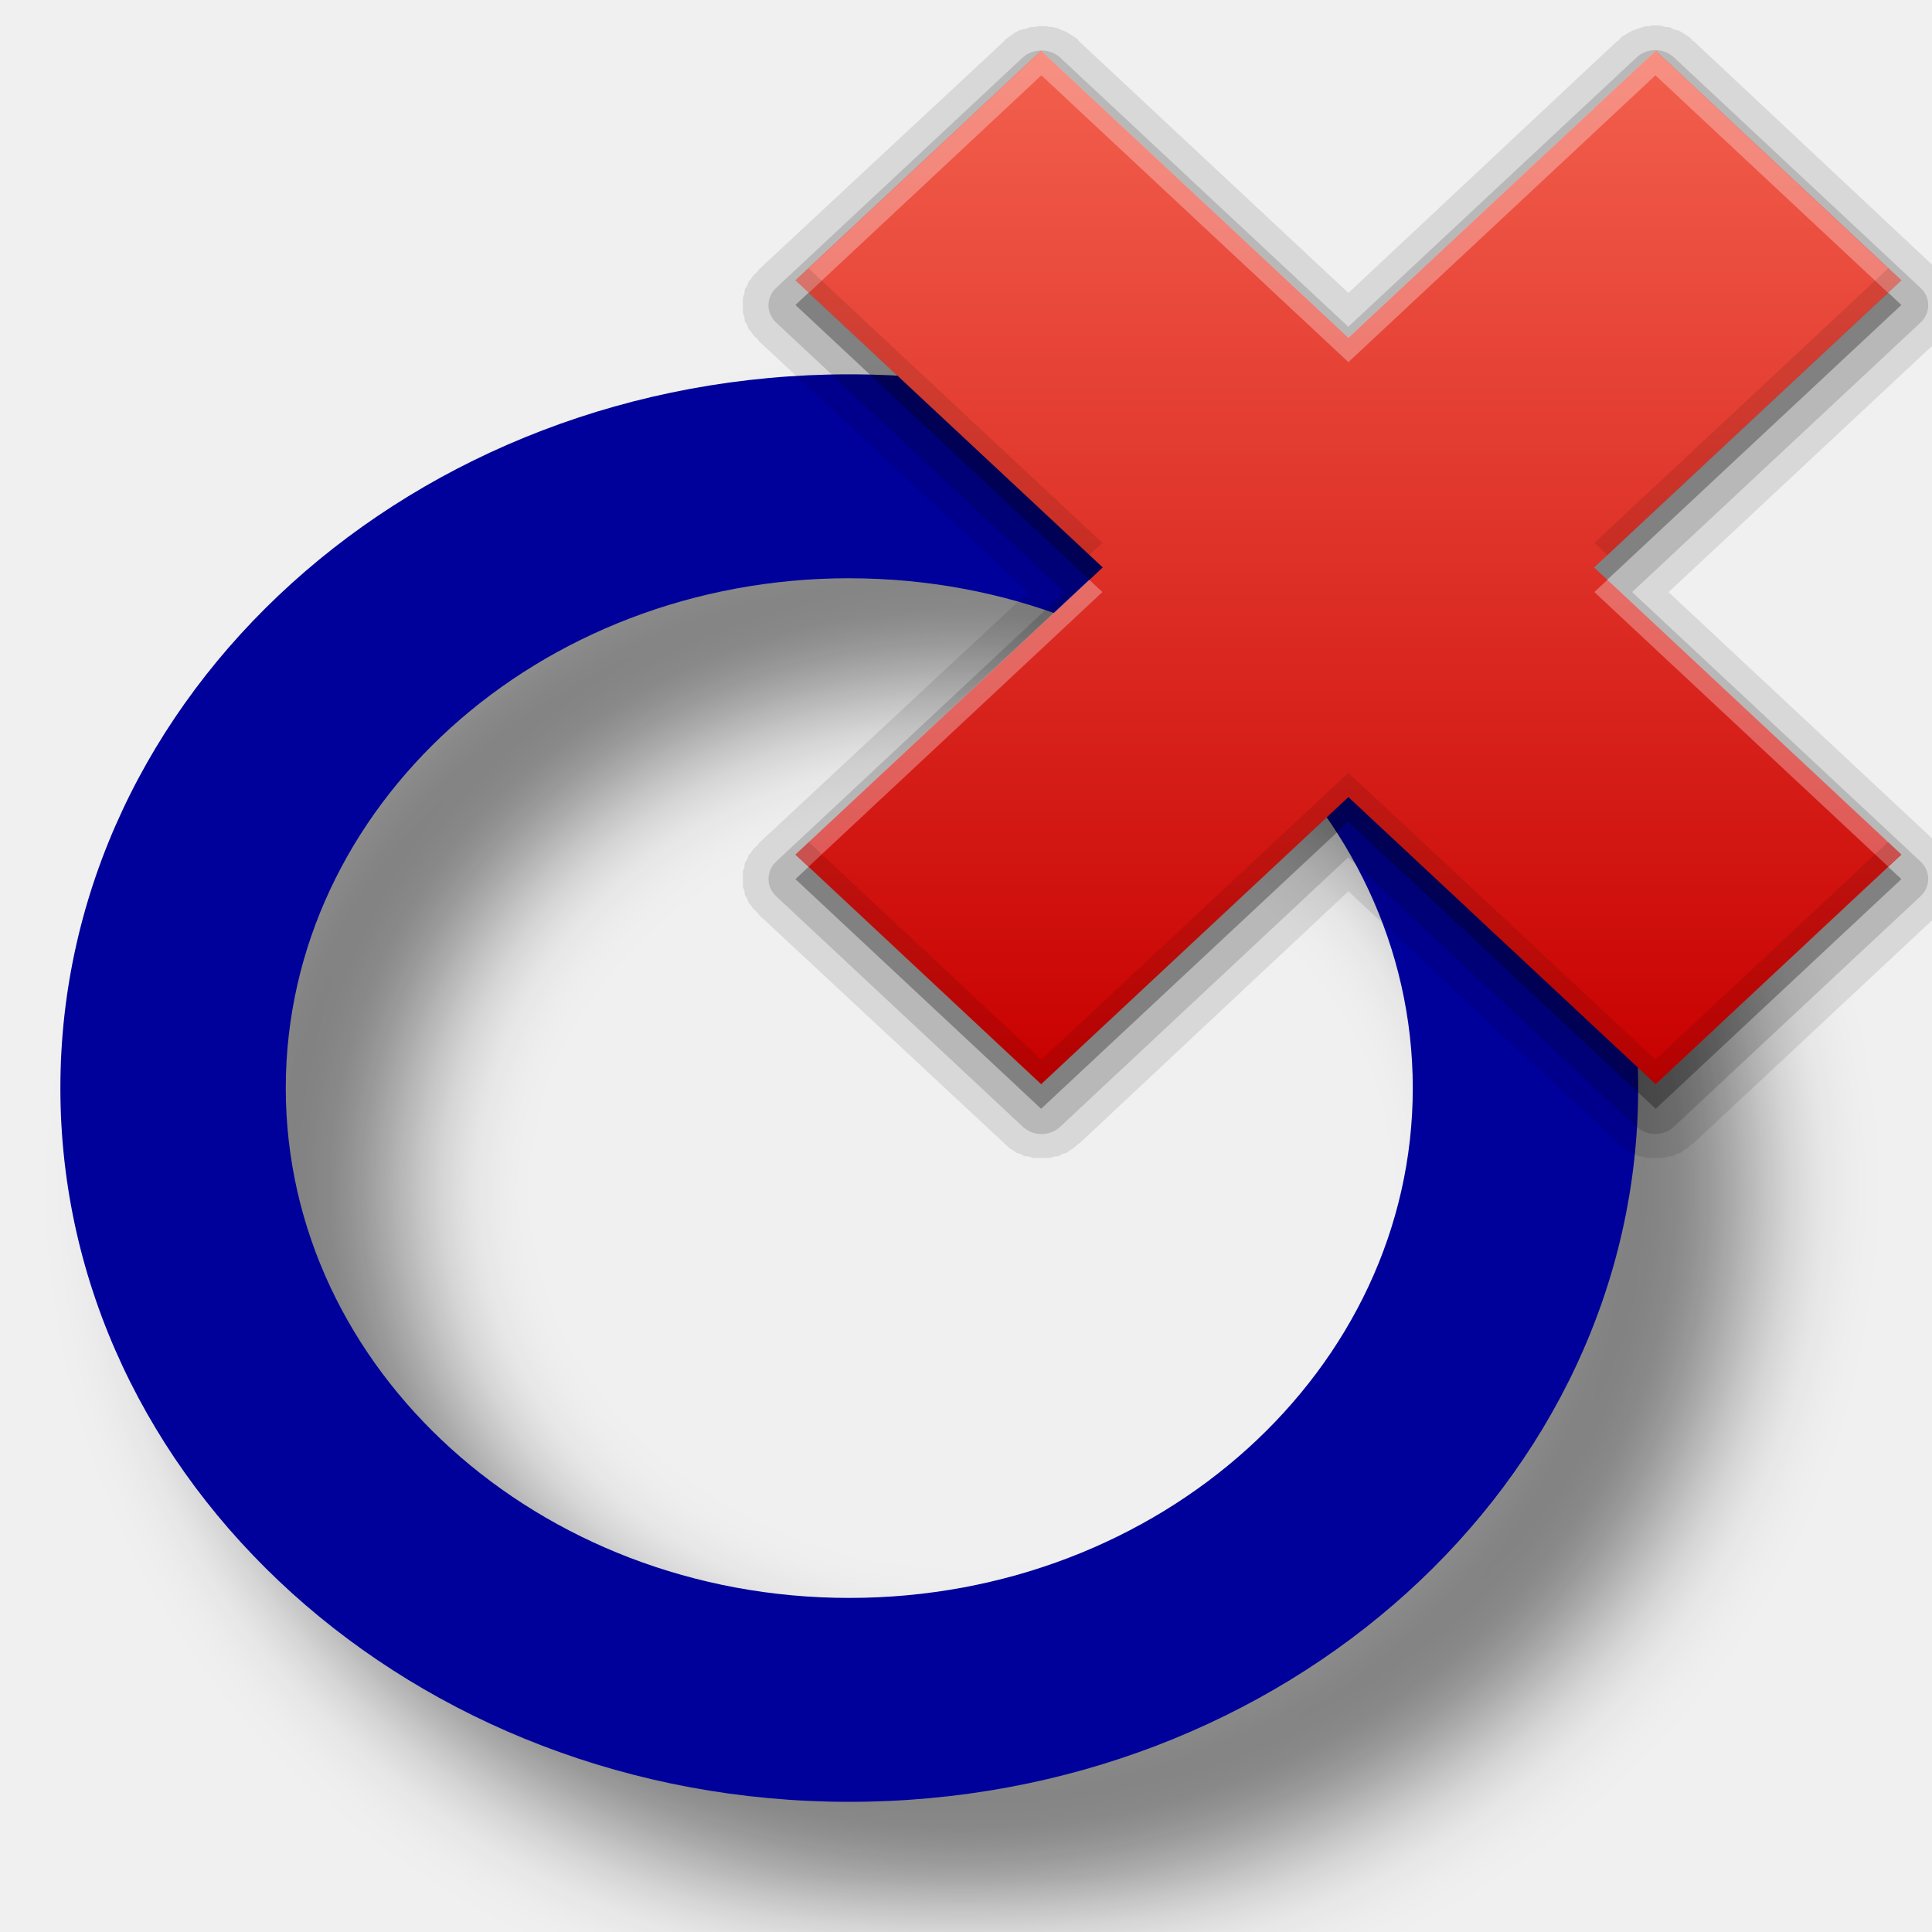
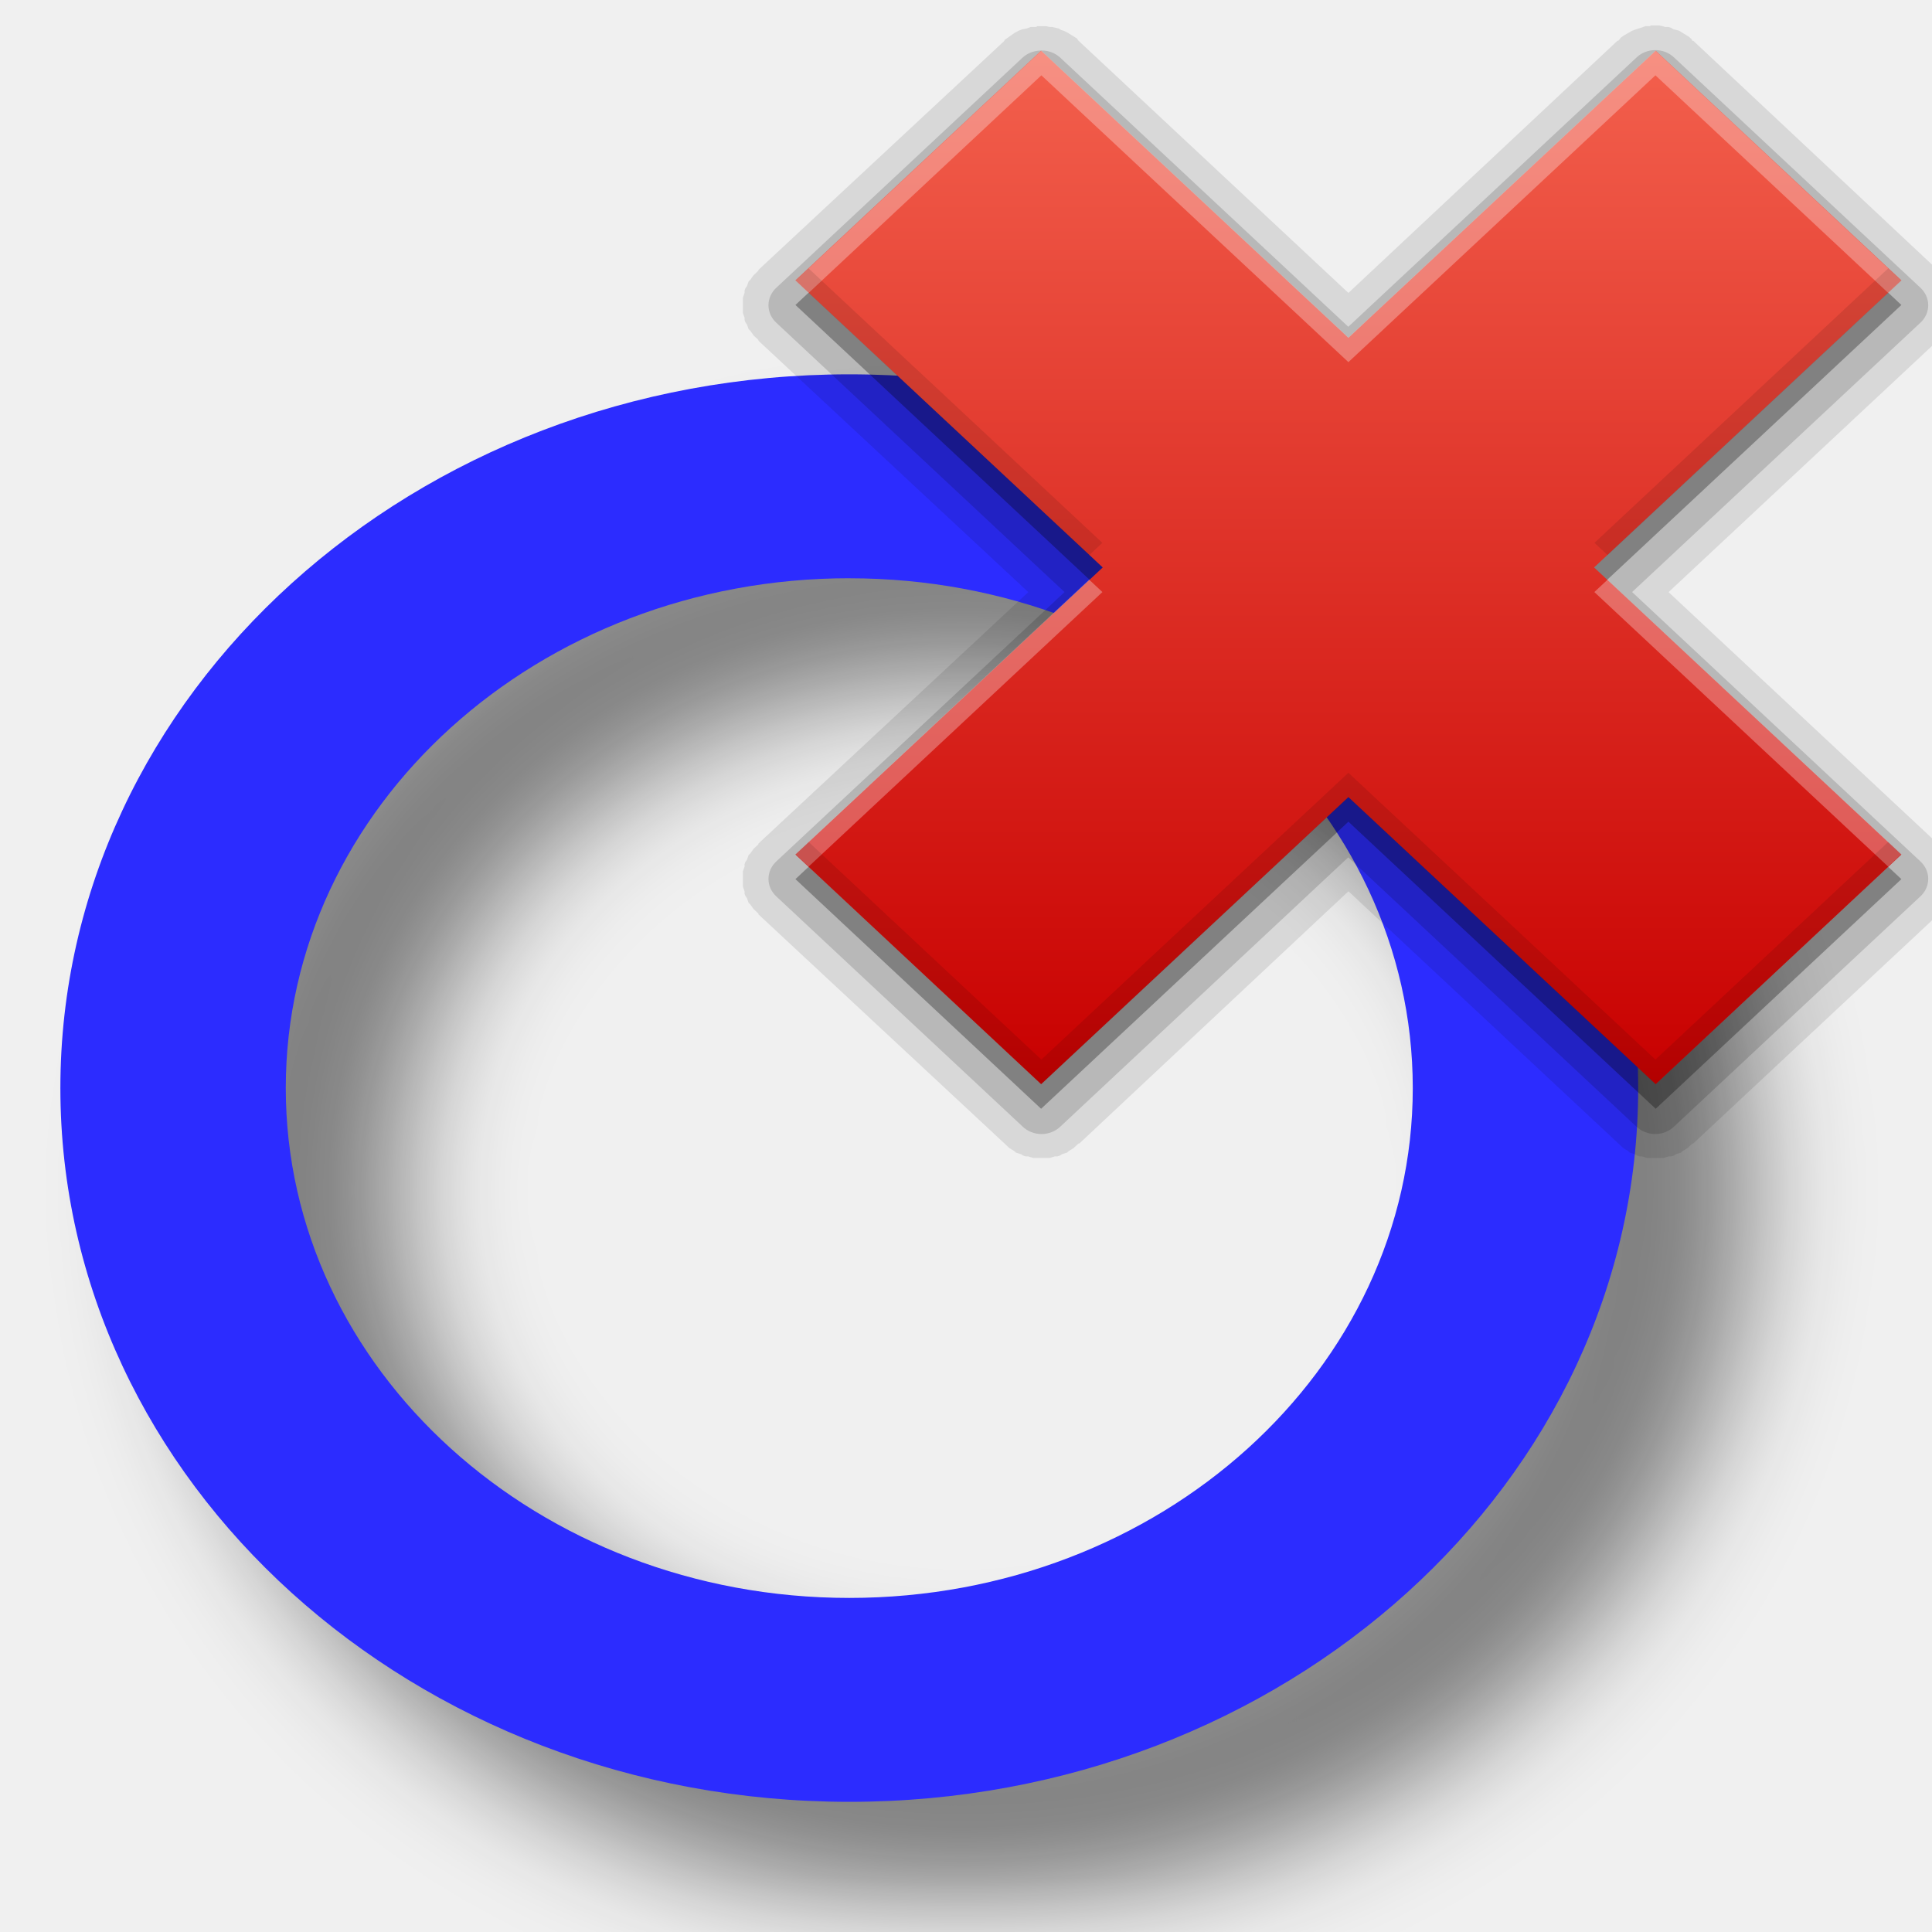
- <svg xmlns="http://www.w3.org/2000/svg" height="48" width="48" version="1.1">
-   <defs>
+ <svg xmlns="http://www.w3.org/2000/svg" height="48" width="48" version="1.1" id="svg2">
+   <defs id="defs4">
    <linearGradient id="d" y2="48" gradientUnits="userSpaceOnUse" x2="69" gradientTransform="matrix(0,-1,1,0,84,98.4)" y1="48" x1="27">
-       <stop stop-color="#c80000" offset="0" />
-       <stop stop-color="#f3604d" offset="1" />
+       <stop stop-color="#c80000" offset="0" id="stop7" />
+       <stop stop-color="#f3604d" offset="1" id="stop9" />
    </linearGradient>
    <filter id="c" color-interpolation-filters="sRGB">
-       <feGaussianBlur stdDeviation="1.436" />
+       <feGaussianBlur stdDeviation="1.436" id="feGaussianBlur12" />
    </filter>
  </defs>
-   <path opacity=".473" filter="url(#c)" d="m23.9 11.833c-10.819 0-19.6 7.944-19.6 17.733 0 9.789 8.781 17.733 19.6 17.733s19.6-7.944 19.6-17.733c0-9.789-8.781-17.733-19.6-17.733zm0 5.067c7.728 0 14 5.675 14 12.667 0 6.992-6.272 12.667-14 12.667s-14-5.675-14-12.667c0-6.992 6.272-12.667 14-12.667z" />
-   <path fill="#00009b" d="m21.1 9.3c-10.819 0-19.6 7.944-19.6 17.733 0 9.789 8.781 17.733 19.6 17.733s19.6-7.944 19.6-17.733c0-9.788-8.781-17.733-19.6-17.733zm0 5.067c7.728 0 14 5.675 14 12.667 0 6.991-6.272 12.666-14 12.666s-14-5.675-14-12.667c0-6.992 6.272-12.667 14-12.667z" />
-   <g transform="matrix(.65421 0 0 .61133 -52.855 -16.713)">
-     <path opacity=".1" d="m143.47 28.369a0.988 0.988 0 0 0 0 0.031c-0 0-0.187-0-0.188 0s-0.156 0.062-0.156 0.062c-0 0-0.187 0.062-0.188 0.062-0 0-0.156 0.062-0.156 0.062-0 0-0.156 0.094-0.156 0.094s-0.156 0.094-0.156 0.094c-0 0-0.125 0.094-0.125 0.094-0 0-0.069 0.101-0.094 0.125-0.004 0.003-0.031-0-0.031 0l-10.22 10.25-10.25-10.25c-0-0-0.062-0.094-0.062-0.094-0-0-0.094-0.062-0.094-0.062-0-0-0.094-0.062-0.094-0.062-0-0-0.094-0.062-0.094-0.062-0-0-0.094-0.062-0.094-0.062-0-0-0.125-0.062-0.125-0.062-0-0-0.094-0.031-0.094-0.031-0-0-0.094-0.062-0.094-0.062-0-0-0.125-0.031-0.125-0.031-0-0-0.125-0.031-0.125-0.031s-0.094 0-0.094 0c-0-0-0.125-0.031-0.125-0.031-0-0-0.093 0-0.094 0s-0.125-0-0.125 0-0.125-0-0.125 0c-0 0-0.029 0.028-0.062 0.031-0.014 0.002-0.031-0-0.031 0-0.038 0.006-0.156-0-0.156 0-0 0-0.156 0.062-0.156 0.062-0 0-0.156 0.031-0.156 0.031s-0.156 0.062-0.156 0.062c-0 0-0.156 0.094-0.156 0.094-0 0-0.125 0.094-0.125 0.094-0 0-0.125 0.094-0.125 0.094-0 0-0.125 0.094-0.125 0.094a0.988 0.988 0 0 0 0 0.031l-9.344 9.312v0.031c-0.019 0.019-0.062 0.062-0.062 0.062-0 0-0.062 0.062-0.062 0.062-0 0-0.062 0.062-0.062 0.062-0 0-0.062 0.094-0.062 0.094-0 0-0.062 0.094-0.062 0.094-0 0-0.062 0.062-0.062 0.062-0 0-0.031 0.094-0.031 0.094-0 0-0.031 0.094-0.031 0.094-0 0-0.062 0.094-0.062 0.094-0 0-0.031 0.094-0.031 0.094-0 0 0 0.094 0 0.094-0 0-0.031 0.094-0.031 0.094-0 0-0.031 0.094-0.031 0.094-0 0 0 0.125 0 0.125s0 0.094 0 0.094c-0 0 0 0.094 0 0.094 0 0-0 0.094 0 0.094 0 0-0 0.094 0 0.094s-0 0.125 0 0.125c0 0 0.031 0.094 0.031 0.094 0 0 0.031 0.094 0.031 0.094 0 0-0 0.094 0 0.094 0 0 0.031 0.094 0.031 0.094 0 0 0.062 0.094 0.062 0.094 0 0 0.031 0.094 0.031 0.094 0 0 0.031 0.094 0.031 0.094 0 0 0.062 0.062 0.062 0.062 0 0 0.062 0.094 0.062 0.094 0 0 0.062 0.094 0.062 0.094 0 0 0.062 0.062 0.062 0.062 0 0 0.062 0.062 0.062 0.062 0 0 0.043 0.043 0.062 0.062 0.006 0.006-0 0.031 0 0.031l10.25 10.219-10.25 10.219v0.031c-0.019 0.019-0.062 0.062-0.062 0.062-0 0-0.062 0.062-0.062 0.062-0 0-0.062 0.062-0.062 0.062-0 0-0.062 0.094-0.062 0.094-0 0-0.062 0.094-0.062 0.094-0 0-0.062 0.062-0.062 0.062-0 0-0.031 0.094-0.031 0.094-0 0-0.031 0.094-0.031 0.094-0 0-0.062 0.094-0.062 0.094-0 0-0.031 0.094-0.031 0.094-0 0 0 0.094 0 0.094-0 0-0.031 0.094-0.031 0.094-0 0-0.031 0.094-0.031 0.094-0 0 0 0.125 0 0.125s0 0.094 0 0.094c-0 0 0 0.094 0 0.094 0 0-0 0.094 0 0.094 0 0-0 0.094 0 0.094s-0 0.125 0 0.125c0 0 0.031 0.094 0.031 0.094 0 0 0.031 0.094 0.031 0.094 0 0-0 0.094 0 0.094 0 0 0.031 0.094 0.031 0.094 0 0 0.062 0.094 0.062 0.094 0 0 0.031 0.094 0.031 0.094 0 0 0.031 0.094 0.031 0.094 0 0 0.062 0.062 0.062 0.062 0 0 0.062 0.094 0.062 0.094 0 0 0.062 0.094 0.062 0.094 0 0 0.062 0.062 0.062 0.062 0 0 0.062 0.062 0.062 0.062 0 0 0.043 0.043 0.062 0.062 0.006 0.006-0 0.031 0 0.031l9.344 9.312c0.019 0.019 0.062 0.062 0.062 0.062 0 0 0.062 0.062 0.062 0.062 0 0 0.062 0.062 0.062 0.062 0 0 0.094 0.062 0.094 0.062 0 0 0.094 0.062 0.094 0.062 0 0 0.062 0.062 0.062 0.062 0 0 0.094 0.031 0.094 0.031 0 0 0.094 0.031 0.094 0.031 0 0 0.094 0.062 0.094 0.062 0 0 0.094 0.031 0.094 0.031 0 0 0.094-0 0.094 0 0 0 0.094 0.031 0.094 0.031 0 0 0.094 0.031 0.094 0.031 0 0 0.125-0 0.125 0s0.094-0 0.094 0c0 0 0.094 0 0.094 0 0 0 0.094 0 0.094 0 0-0 0.094 0 0.094 0 0-0 0.125 0 0.125 0s0.094-0.031 0.094-0.031c0-0 0.094-0.031 0.094-0.031 0-0 0.094 0 0.094 0 0-0 0.094-0.031 0.094-0.031 0-0 0.094-0.062 0.094-0.062 0-0 0.094-0.031 0.094-0.031 0-0 0.094-0.031 0.094-0.031 0-0 0.062-0.062 0.062-0.062 0-0 0.094-0.062 0.094-0.062 0-0 0.094-0.062 0.094-0.062 0-0 0.062-0.062 0.062-0.062 0-0 0.062-0.062 0.062-0.062 0-0 0.043-0.043 0.062-0.062h0.031l10.219-10.25 10.25 10.25c0.019 0.019 0.062 0.062 0.062 0.062 0 0 0.062 0.062 0.062 0.062 0 0 0.062 0.062 0.062 0.062 0 0 0.094 0.062 0.094 0.062 0 0 0.094 0.062 0.094 0.062 0 0 0.062 0.062 0.062 0.062 0 0 0.094 0.031 0.094 0.031 0 0 0.094 0.031 0.094 0.031 0 0 0.094 0.062 0.094 0.062 0 0 0.094 0.031 0.094 0.031 0 0 0.094-0 0.094 0 0 0 0.094 0.031 0.094 0.031 0 0 0.094 0.031 0.094 0.031 0 0 0.125-0 0.125 0s0.094-0 0.094 0c0 0 0.094 0 0.094 0 0 0 0.094 0 0.094 0 0-0 0.094 0 0.094 0 0-0 0.125 0 0.125 0s0.094-0.031 0.094-0.031c0-0 0.094-0.031 0.094-0.031 0-0 0.094 0 0.094 0 0-0 0.094-0.031 0.094-0.031 0-0 0.094-0.062 0.094-0.062 0-0 0.094-0.031 0.094-0.031 0-0 0.094-0.031 0.094-0.031 0-0 0.062-0.062 0.062-0.062 0-0 0.094-0.062 0.094-0.062 0-0 0.094-0.062 0.094-0.062 0-0 0.062-0.062 0.062-0.062 0-0 0.062-0.062 0.062-0.062 0-0 0.043-0.043 0.062-0.062h0.031l9.312-9.312v-0.031c0.019-0.019 0.062-0.062 0.062-0.062 0-0 0.062-0.062 0.062-0.062 0-0 0.062-0.062 0.062-0.062 0-0 0.062-0.094 0.062-0.094 0-0 0.062-0.094 0.062-0.094 0-0 0.062-0.062 0.062-0.062 0-0 0.031-0.094 0.031-0.094 0-0 0.031-0.094 0.031-0.094 0-0 0.062-0.094 0.062-0.094 0-0 0.031-0.094 0.031-0.094 0-0-0-0.094 0-0.094 0-0 0.031-0.094 0.031-0.094 0-0 0.031-0.094 0.031-0.094 0-0-0-0.125 0-0.125s-0-0.094 0-0.094c0-0 0-0.094 0-0.094 0-0 0-0.094 0-0.094-0-0 0-0.094 0-0.094s0-0.125 0-0.125c-0-0-0.031-0.094-0.031-0.094-0-0-0.031-0.094-0.031-0.094-0-0 0-0.094 0-0.094-0-0-0.031-0.094-0.031-0.094-0-0-0.062-0.094-0.062-0.094-0-0-0.031-0.094-0.031-0.094-0-0-0.031-0.094-0.031-0.094-0-0-0.062-0.062-0.062-0.062-0-0-0.062-0.094-0.062-0.094-0-0-0.062-0.094-0.062-0.094-0-0-0.062-0.062-0.062-0.062-0-0-0.062-0.062-0.062-0.062-0-0-0.043-0.043-0.062-0.062l-10.25-10.25 10.25-10.25c0.019-0.019 0.062-0.062 0.062-0.062 0-0 0.062-0.062 0.062-0.062 0-0 0.062-0.062 0.062-0.062 0-0 0.062-0.094 0.062-0.094 0-0 0.062-0.094 0.062-0.094 0-0 0.062-0.062 0.062-0.062 0-0 0.031-0.094 0.031-0.094 0-0 0.031-0.094 0.031-0.094 0-0 0.062-0.094 0.062-0.094 0-0 0.031-0.094 0.031-0.094 0-0-0-0.094 0-0.094 0-0 0.031-0.094 0.031-0.094 0-0 0.031-0.094 0.031-0.094 0-0-0-0.125 0-0.125s-0-0.094 0-0.094c0-0 0-0.094 0-0.094 0-0 0-0.094 0-0.094-0-0 0-0.094 0-0.094s0-0.125 0-0.125c-0-0-0.031-0.094-0.031-0.094-0-0-0.031-0.094-0.031-0.094-0-0 0-0.094 0-0.094-0-0-0.031-0.094-0.031-0.094-0-0-0.062-0.094-0.062-0.094-0-0-0.031-0.094-0.031-0.094-0-0-0.031-0.094-0.031-0.094-0-0-0.062-0.062-0.062-0.062-0-0-0.062-0.094-0.062-0.094-0-0-0.062-0.094-0.062-0.094-0-0-0.062-0.062-0.062-0.062-0-0-0.062-0.062-0.062-0.062-0-0-0.043-0.043-0.062-0.062l-9.312-9.344c-0-0-0.024 0.007-0.031 0-0.022-0.022-0.031-0.062-0.031-0.062-0-0-0.094-0.094-0.094-0.094-0-0-0.094-0.062-0.094-0.062-0-0-0.094-0.062-0.094-0.062-0-0-0.094-0.062-0.094-0.062-0-0-0.094-0.062-0.094-0.062-0-0-0.094-0.031-0.094-0.031-0-0-0.125-0.031-0.125-0.031-0-0-0.094-0.062-0.094-0.062-0-0-0.094-0.031-0.094-0.031-0-0-0.125 0-0.125 0s-0.094-0.031-0.094-0.031c-0-0-0.125-0.031-0.125-0.031-0-0-0.094 0-0.094 0-0-0-0.125-0-0.125 0s-0.125-0-0.125 0z" />
-     <path opacity=".15" d="m120.22 29.4a0.998 0.998 0 0 0 -0.594 0.281l-9.344 9.344a0.998 0.998 0 0 0 0 1.438l10.938 10.938-10.938 10.938a0.998 0.998 0 0 0 0 1.438l9.344 9.344a0.998 0.998 0 0 0 1.438 0l10.93-10.939 10.938 10.938a0.998 0.998 0 0 0 1.438 0l9.344-9.344a0.998 0.998 0 0 0 0 -1.438l-10.94-10.938 10.94-10.938a0.998 0.998 0 0 0 0 -1.438l-9.34-9.343a0.998 0.998 0 0 0 -1.438 0l-10.94 10.938-10.94-10.938a0.998 0.998 0 0 0 -0.84 -0.281z" />
-     <path opacity=".3" d="m111 63.067 9.33 9.333 11.67-11.667 11.67 11.667 9.33-9.333-11.67-11.667 11.67-11.667-9.33-9.333-11.67 11.667-11.67-11.667-9.33 9.333 11.67 11.667-11.67 11.667z" />
-     <path fill="url(#d)" d="m111 62.067 9.33 9.333 11.67-11.667 11.67 11.667 9.33-9.333-11.67-11.667 11.67-11.667-9.33-9.333-11.67 11.667-11.67-11.667-9.33 9.333 11.67 11.667-11.67 11.667z" />
-     <path opacity=".3" fill="#fff" d="m120.34 29.4-9.34 9.344 0.5 0.5l8.84-8.844 11.66 11.656 11.66-11.656 8.84 8.844 0.5-0.5-9.34-9.344-11.66 11.656-11.66-11.656zm1.812 21.5-11.15 11.156 0.5 0.5 11.156-11.156-0.5-0.5zm19.688 0-0.5 0.5 11.156 11.156 0.5-0.5-11.16-11.156z" />
-     <path opacity=".1" d="m111.5 38.244-0.5 0.5 11.156 11.156 0.5-0.5-11.16-11.156zm41 0-11.156 11.156 0.5 0.5 11.16-11.156-0.5-0.5zm-20.5 20.5-11.66 11.656-8.84-8.844-0.5 0.5 9.34 9.344 11.66-11.656 11.66 11.656 9.34-9.344-0.5-0.5-8.84 8.844-11.66-11.656z" />
+   <path opacity=".473" filter="url(#c)" d="m23.9 11.833c-10.819 0-19.6 7.944-19.6 17.733 0 9.789 8.781 17.733 19.6 17.733s19.6-7.944 19.6-17.733c0-9.789-8.781-17.733-19.6-17.733zm0 5.067c7.728 0 14 5.675 14 12.667 0 6.992-6.272 12.667-14 12.667s-14-5.675-14-12.667c0-6.992 6.272-12.667 14-12.667z" id="path14" />
+   <path d="m21.1 9.3c-10.819 0-19.6 7.944-19.6 17.733 0 9.789 8.781 17.733 19.6 17.733s19.6-7.944 19.6-17.733c0-9.788-8.781-17.733-19.6-17.733zm0 5.067c7.728 0 14 5.675 14 12.667 0 6.991-6.272 12.666-14 12.666s-14-5.675-14-12.667c0-6.992 6.272-12.667 14-12.667z" id="path16" fill="#00009b" style="fill:#2c2cff;fill-opacity:1" />
+   <g transform="matrix(.65421 0 0 .61133 -52.855 -16.713)" id="g18">
+     <path opacity=".1" d="m143.47 28.369a0.988 0.988 0 0 0 0 0.031c-0 0-0.187-0-0.188 0s-0.156 0.062-0.156 0.062c-0 0-0.187 0.062-0.188 0.062-0 0-0.156 0.062-0.156 0.062-0 0-0.156 0.094-0.156 0.094s-0.156 0.094-0.156 0.094c-0 0-0.125 0.094-0.125 0.094-0 0-0.069 0.101-0.094 0.125-0.004 0.003-0.031-0-0.031 0l-10.22 10.25-10.25-10.25c-0-0-0.062-0.094-0.062-0.094-0-0-0.094-0.062-0.094-0.062-0-0-0.094-0.062-0.094-0.062-0-0-0.094-0.062-0.094-0.062-0-0-0.094-0.062-0.094-0.062-0-0-0.125-0.062-0.125-0.062-0-0-0.094-0.031-0.094-0.031-0-0-0.094-0.062-0.094-0.062-0-0-0.125-0.031-0.125-0.031-0-0-0.125-0.031-0.125-0.031s-0.094 0-0.094 0c-0-0-0.125-0.031-0.125-0.031-0-0-0.093 0-0.094 0s-0.125-0-0.125 0-0.125-0-0.125 0c-0 0-0.029 0.028-0.062 0.031-0.014 0.002-0.031-0-0.031 0-0.038 0.006-0.156-0-0.156 0-0 0-0.156 0.062-0.156 0.062-0 0-0.156 0.031-0.156 0.031s-0.156 0.062-0.156 0.062c-0 0-0.156 0.094-0.156 0.094-0 0-0.125 0.094-0.125 0.094-0 0-0.125 0.094-0.125 0.094-0 0-0.125 0.094-0.125 0.094a0.988 0.988 0 0 0 0 0.031l-9.344 9.312v0.031c-0.019 0.019-0.062 0.062-0.062 0.062-0 0-0.062 0.062-0.062 0.062-0 0-0.062 0.062-0.062 0.062-0 0-0.062 0.094-0.062 0.094-0 0-0.062 0.094-0.062 0.094-0 0-0.062 0.062-0.062 0.062-0 0-0.031 0.094-0.031 0.094-0 0-0.031 0.094-0.031 0.094-0 0-0.062 0.094-0.062 0.094-0 0-0.031 0.094-0.031 0.094-0 0 0 0.094 0 0.094-0 0-0.031 0.094-0.031 0.094-0 0-0.031 0.094-0.031 0.094-0 0 0 0.125 0 0.125s0 0.094 0 0.094c-0 0 0 0.094 0 0.094 0 0-0 0.094 0 0.094 0 0-0 0.094 0 0.094s-0 0.125 0 0.125c0 0 0.031 0.094 0.031 0.094 0 0 0.031 0.094 0.031 0.094 0 0-0 0.094 0 0.094 0 0 0.031 0.094 0.031 0.094 0 0 0.062 0.094 0.062 0.094 0 0 0.031 0.094 0.031 0.094 0 0 0.031 0.094 0.031 0.094 0 0 0.062 0.062 0.062 0.062 0 0 0.062 0.094 0.062 0.094 0 0 0.062 0.094 0.062 0.094 0 0 0.062 0.062 0.062 0.062 0 0 0.062 0.062 0.062 0.062 0 0 0.043 0.043 0.062 0.062 0.006 0.006-0 0.031 0 0.031l10.25 10.219-10.25 10.219v0.031c-0.019 0.019-0.062 0.062-0.062 0.062-0 0-0.062 0.062-0.062 0.062-0 0-0.062 0.062-0.062 0.062-0 0-0.062 0.094-0.062 0.094-0 0-0.062 0.094-0.062 0.094-0 0-0.062 0.062-0.062 0.062-0 0-0.031 0.094-0.031 0.094-0 0-0.031 0.094-0.031 0.094-0 0-0.062 0.094-0.062 0.094-0 0-0.031 0.094-0.031 0.094-0 0 0 0.094 0 0.094-0 0-0.031 0.094-0.031 0.094-0 0-0.031 0.094-0.031 0.094-0 0 0 0.125 0 0.125s0 0.094 0 0.094c-0 0 0 0.094 0 0.094 0 0-0 0.094 0 0.094 0 0-0 0.094 0 0.094s-0 0.125 0 0.125c0 0 0.031 0.094 0.031 0.094 0 0 0.031 0.094 0.031 0.094 0 0-0 0.094 0 0.094 0 0 0.031 0.094 0.031 0.094 0 0 0.062 0.094 0.062 0.094 0 0 0.031 0.094 0.031 0.094 0 0 0.031 0.094 0.031 0.094 0 0 0.062 0.062 0.062 0.062 0 0 0.062 0.094 0.062 0.094 0 0 0.062 0.094 0.062 0.094 0 0 0.062 0.062 0.062 0.062 0 0 0.062 0.062 0.062 0.062 0 0 0.043 0.043 0.062 0.062 0.006 0.006-0 0.031 0 0.031l9.344 9.312c0.019 0.019 0.062 0.062 0.062 0.062 0 0 0.062 0.062 0.062 0.062 0 0 0.062 0.062 0.062 0.062 0 0 0.094 0.062 0.094 0.062 0 0 0.094 0.062 0.094 0.062 0 0 0.062 0.062 0.062 0.062 0 0 0.094 0.031 0.094 0.031 0 0 0.094 0.031 0.094 0.031 0 0 0.094 0.062 0.094 0.062 0 0 0.094 0.031 0.094 0.031 0 0 0.094-0 0.094 0 0 0 0.094 0.031 0.094 0.031 0 0 0.094 0.031 0.094 0.031 0 0 0.125-0 0.125 0s0.094-0 0.094 0c0 0 0.094 0 0.094 0 0 0 0.094 0 0.094 0 0-0 0.094 0 0.094 0 0-0 0.125 0 0.125 0s0.094-0.031 0.094-0.031c0-0 0.094-0.031 0.094-0.031 0-0 0.094 0 0.094 0 0-0 0.094-0.031 0.094-0.031 0-0 0.094-0.062 0.094-0.062 0-0 0.094-0.031 0.094-0.031 0-0 0.094-0.031 0.094-0.031 0-0 0.062-0.062 0.062-0.062 0-0 0.094-0.062 0.094-0.062 0-0 0.094-0.062 0.094-0.062 0-0 0.062-0.062 0.062-0.062 0-0 0.062-0.062 0.062-0.062 0-0 0.043-0.043 0.062-0.062h0.031l10.219-10.25 10.25 10.25c0.019 0.019 0.062 0.062 0.062 0.062 0 0 0.062 0.062 0.062 0.062 0 0 0.062 0.062 0.062 0.062 0 0 0.094 0.062 0.094 0.062 0 0 0.094 0.062 0.094 0.062 0 0 0.062 0.062 0.062 0.062 0 0 0.094 0.031 0.094 0.031 0 0 0.094 0.031 0.094 0.031 0 0 0.094 0.062 0.094 0.062 0 0 0.094 0.031 0.094 0.031 0 0 0.094-0 0.094 0 0 0 0.094 0.031 0.094 0.031 0 0 0.094 0.031 0.094 0.031 0 0 0.125-0 0.125 0s0.094-0 0.094 0c0 0 0.094 0 0.094 0 0 0 0.094 0 0.094 0 0-0 0.094 0 0.094 0 0-0 0.125 0 0.125 0s0.094-0.031 0.094-0.031c0-0 0.094-0.031 0.094-0.031 0-0 0.094 0 0.094 0 0-0 0.094-0.031 0.094-0.031 0-0 0.094-0.062 0.094-0.062 0-0 0.094-0.031 0.094-0.031 0-0 0.094-0.031 0.094-0.031 0-0 0.062-0.062 0.062-0.062 0-0 0.094-0.062 0.094-0.062 0-0 0.094-0.062 0.094-0.062 0-0 0.062-0.062 0.062-0.062 0-0 0.062-0.062 0.062-0.062 0-0 0.043-0.043 0.062-0.062h0.031l9.312-9.312v-0.031c0.019-0.019 0.062-0.062 0.062-0.062 0-0 0.062-0.062 0.062-0.062 0-0 0.062-0.062 0.062-0.062 0-0 0.062-0.094 0.062-0.094 0-0 0.062-0.094 0.062-0.094 0-0 0.062-0.062 0.062-0.062 0-0 0.031-0.094 0.031-0.094 0-0 0.031-0.094 0.031-0.094 0-0 0.062-0.094 0.062-0.094 0-0 0.031-0.094 0.031-0.094 0-0-0-0.094 0-0.094 0-0 0.031-0.094 0.031-0.094 0-0 0.031-0.094 0.031-0.094 0-0-0-0.125 0-0.125s-0-0.094 0-0.094c0-0 0-0.094 0-0.094 0-0 0-0.094 0-0.094-0-0 0-0.094 0-0.094s0-0.125 0-0.125c-0-0-0.031-0.094-0.031-0.094-0-0-0.031-0.094-0.031-0.094-0-0 0-0.094 0-0.094-0-0-0.031-0.094-0.031-0.094-0-0-0.062-0.094-0.062-0.094-0-0-0.031-0.094-0.031-0.094-0-0-0.031-0.094-0.031-0.094-0-0-0.062-0.062-0.062-0.062-0-0-0.062-0.094-0.062-0.094-0-0-0.062-0.094-0.062-0.094-0-0-0.062-0.062-0.062-0.062-0-0-0.062-0.062-0.062-0.062-0-0-0.043-0.043-0.062-0.062l-10.25-10.25 10.25-10.25c0.019-0.019 0.062-0.062 0.062-0.062 0-0 0.062-0.062 0.062-0.062 0-0 0.062-0.062 0.062-0.062 0-0 0.062-0.094 0.062-0.094 0-0 0.062-0.094 0.062-0.094 0-0 0.062-0.062 0.062-0.062 0-0 0.031-0.094 0.031-0.094 0-0 0.031-0.094 0.031-0.094 0-0 0.062-0.094 0.062-0.094 0-0 0.031-0.094 0.031-0.094 0-0-0-0.094 0-0.094 0-0 0.031-0.094 0.031-0.094 0-0 0.031-0.094 0.031-0.094 0-0-0-0.125 0-0.125s-0-0.094 0-0.094c0-0 0-0.094 0-0.094 0-0 0-0.094 0-0.094-0-0 0-0.094 0-0.094s0-0.125 0-0.125c-0-0-0.031-0.094-0.031-0.094-0-0-0.031-0.094-0.031-0.094-0-0 0-0.094 0-0.094-0-0-0.031-0.094-0.031-0.094-0-0-0.062-0.094-0.062-0.094-0-0-0.031-0.094-0.031-0.094-0-0-0.031-0.094-0.031-0.094-0-0-0.062-0.062-0.062-0.062-0-0-0.062-0.094-0.062-0.094-0-0-0.062-0.094-0.062-0.094-0-0-0.062-0.062-0.062-0.062-0-0-0.062-0.062-0.062-0.062-0-0-0.043-0.043-0.062-0.062l-9.312-9.344c-0-0-0.024 0.007-0.031 0-0.022-0.022-0.031-0.062-0.031-0.062-0-0-0.094-0.094-0.094-0.094-0-0-0.094-0.062-0.094-0.062-0-0-0.094-0.062-0.094-0.062-0-0-0.094-0.062-0.094-0.062-0-0-0.094-0.062-0.094-0.062-0-0-0.094-0.031-0.094-0.031-0-0-0.125-0.031-0.125-0.031-0-0-0.094-0.062-0.094-0.062-0-0-0.094-0.031-0.094-0.031-0-0-0.125 0-0.125 0s-0.094-0.031-0.094-0.031c-0-0-0.125-0.031-0.125-0.031-0-0-0.094 0-0.094 0-0-0-0.125-0-0.125 0s-0.125-0-0.125 0z" id="path20" />
+     <path opacity=".15" d="m120.22 29.4a0.998 0.998 0 0 0 -0.594 0.281l-9.344 9.344a0.998 0.998 0 0 0 0 1.438l10.938 10.938-10.938 10.938a0.998 0.998 0 0 0 0 1.438l9.344 9.344a0.998 0.998 0 0 0 1.438 0l10.93-10.939 10.938 10.938a0.998 0.998 0 0 0 1.438 0l9.344-9.344a0.998 0.998 0 0 0 0 -1.438l-10.94-10.938 10.94-10.938a0.998 0.998 0 0 0 0 -1.438l-9.34-9.343a0.998 0.998 0 0 0 -1.438 0l-10.94 10.938-10.94-10.938a0.998 0.998 0 0 0 -0.84 -0.281z" id="path22" />
+     <path opacity=".3" d="m111 63.067 9.33 9.333 11.67-11.667 11.67 11.667 9.33-9.333-11.67-11.667 11.67-11.667-9.33-9.333-11.67 11.667-11.67-11.667-9.33 9.333 11.67 11.667-11.67 11.667z" id="path24" />
+     <path fill="url(#d)" d="m111 62.067 9.33 9.333 11.67-11.667 11.67 11.667 9.33-9.333-11.67-11.667 11.67-11.667-9.33-9.333-11.67 11.667-11.67-11.667-9.33 9.333 11.67 11.667-11.67 11.667z" id="path26" />
+     <path opacity=".3" fill="#fff" d="m120.34 29.4-9.34 9.344 0.5 0.5l8.84-8.844 11.66 11.656 11.66-11.656 8.84 8.844 0.5-0.5-9.34-9.344-11.66 11.656-11.66-11.656zm1.812 21.5-11.15 11.156 0.5 0.5 11.156-11.156-0.5-0.5zm19.688 0-0.5 0.5 11.156 11.156 0.5-0.5-11.16-11.156z" id="path28" />
+     <path opacity=".1" d="m111.5 38.244-0.5 0.5 11.156 11.156 0.5-0.5-11.16-11.156zm41 0-11.156 11.156 0.5 0.5 11.16-11.156-0.5-0.5zm-20.5 20.5-11.66 11.656-8.84-8.844-0.5 0.5 9.34 9.344 11.66-11.656 11.66 11.656 9.34-9.344-0.5-0.5-8.84 8.844-11.66-11.656z" id="path30" />
  </g>
</svg>
